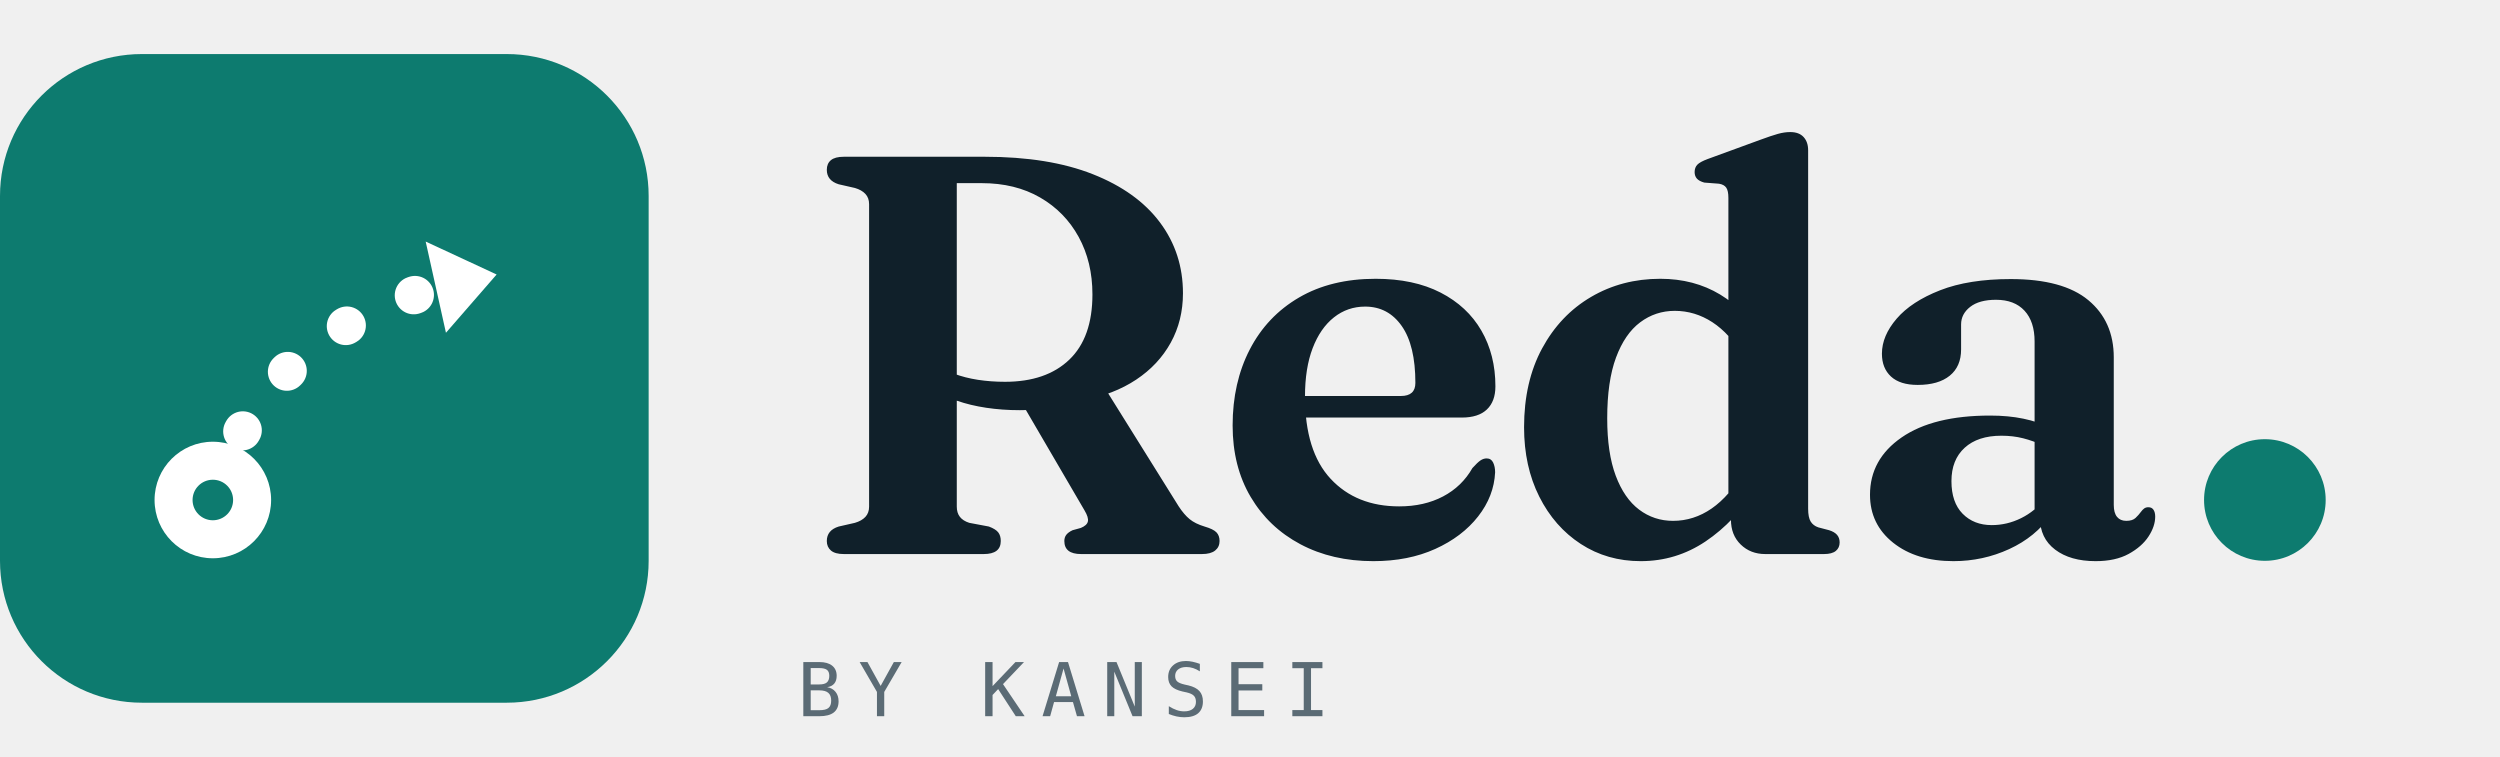
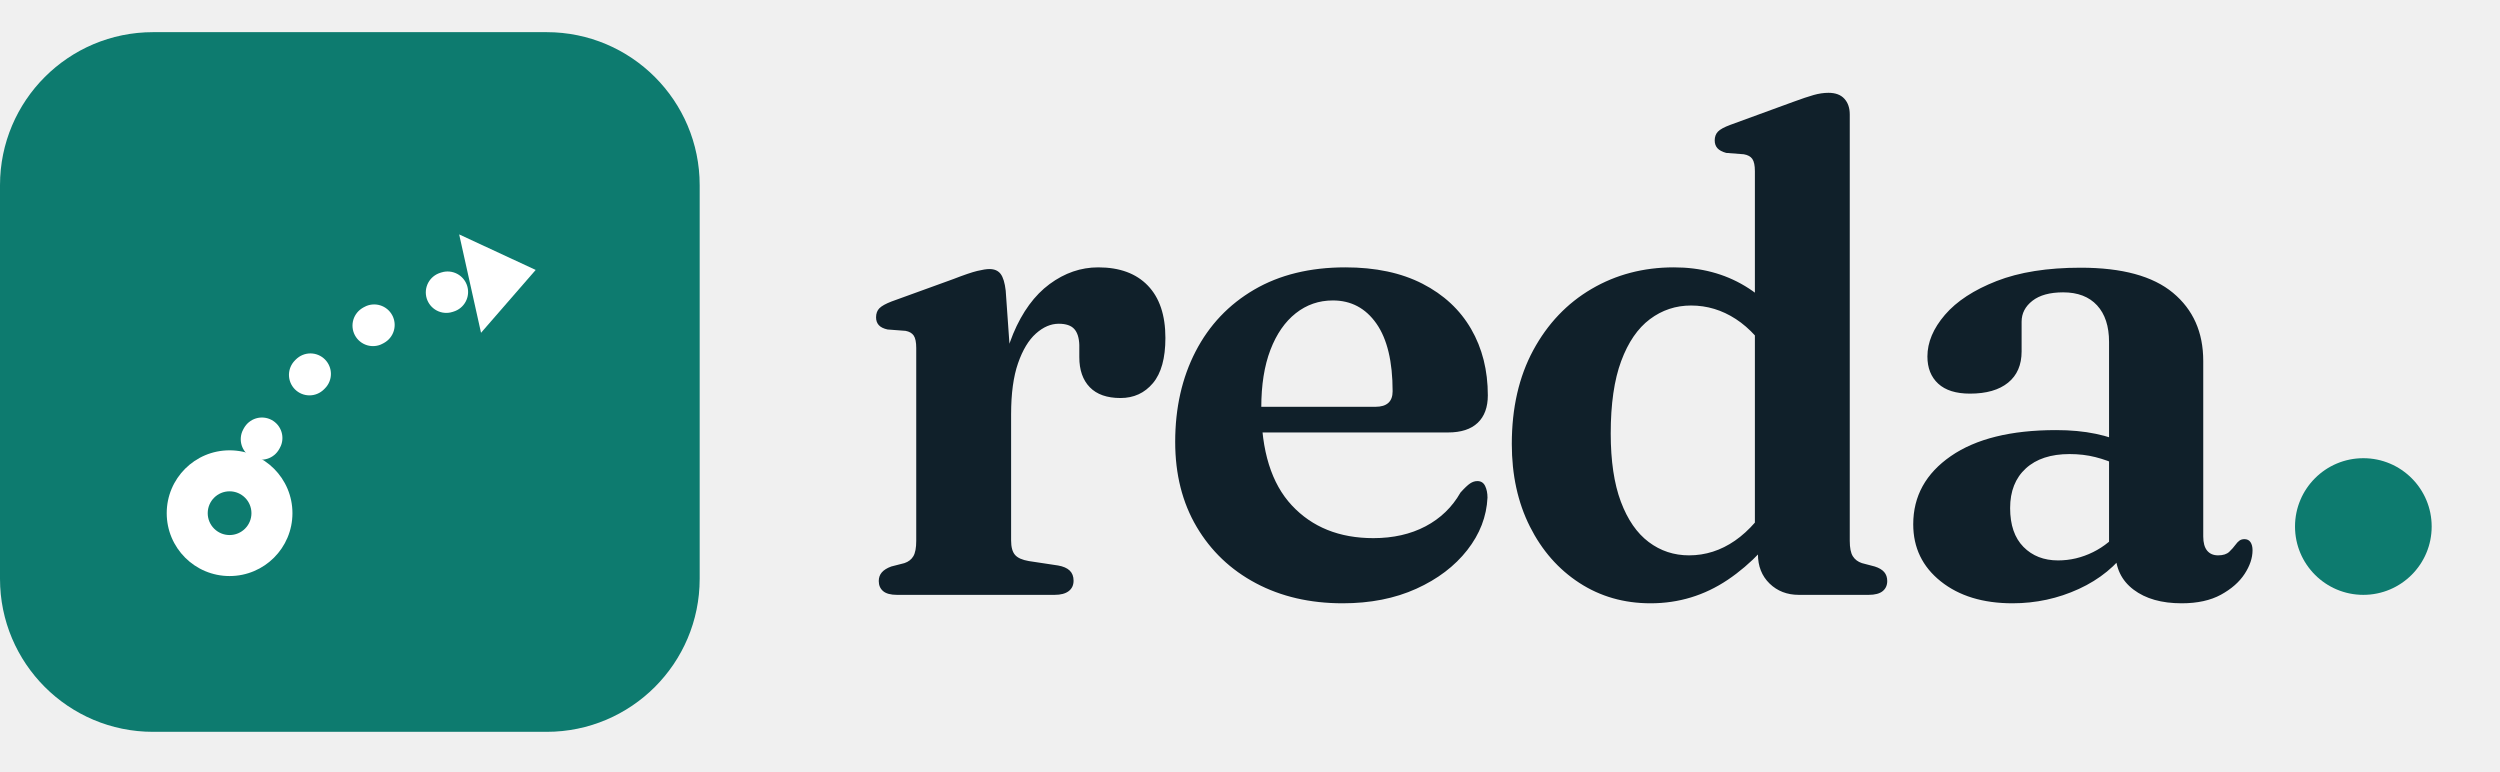
- <svg xmlns="http://www.w3.org/2000/svg" viewBox="0 0 370 112" role="img" aria-label="Reda by Kansei">
-   <g transform="translate(0 8) scale(0.1875)">
+ <svg xmlns="http://www.w3.org/2000/svg" viewBox="0 0 311 96" role="img" aria-label="reda">
+   <g transform="translate(0 4) scale(0.17)">
    <rect width="512" height="512" rx="112" fill="#0D7B6F" />
    <path d="M168 352 C 200 250, 270 200, 372 178" fill="none" stroke="#FFFFFF" stroke-width="30" stroke-linecap="round" stroke-dasharray="1 58" />
    <path d="M336 148 L392 174 L352 220 Z" fill="#FFFFFF" />
    <circle cx="168" cy="352" r="46" fill="#FFFFFF" />
    <circle cx="168" cy="352" r="16" fill="#0D7B6F" />
  </g>
-   <g transform="translate(118 8)">
-     <path fill="#10202A" d="M57.078 35.402Q57.078 39.434 55.272 42.71Q53.466 45.986 50.148 48.191Q46.83 50.396 42.252 51.236Q40.572 51.53 39.123 51.866Q37.674 52.202 36.204 52.454Q34.734 52.706 32.928 52.706Q30.324 52.706 27.951 52.349Q25.578 51.992 23.604 51.299Q21.63 50.606 20.16 49.64L20.412 45.86Q21.588 46.7 23.205 47.309Q24.822 47.918 26.733 48.212Q28.644 48.506 30.744 48.506Q36.834 48.506 40.257 45.23Q43.68 41.954 43.68 35.57Q43.68 30.782 41.643 27.065Q39.606 23.348 35.931 21.227Q32.256 19.106 27.3 19.106H23.604V66.986Q23.604 67.91 24.066 68.498Q24.528 69.086 25.452 69.38L28.35 69.926Q29.358 70.304 29.736 70.787Q30.114 71.27 30.114 72.068Q30.114 74.0 27.594 74.0H6.888Q5.586 74.0 4.977 73.475Q4.368 72.95 4.368 72.068Q4.368 70.472 6.132 69.926L8.526 69.38Q9.534 69.086 10.08 68.498Q10.626 67.91 10.626 66.986V22.214Q10.626 21.29 10.08 20.702Q9.534 20.114 8.526 19.82L6.132 19.274Q4.368 18.728 4.368 17.132Q4.368 16.208 4.977 15.704Q5.586 15.2 6.888 15.2H27.762Q37.212 15.2 43.743 17.783Q50.274 20.366 53.676 24.923Q57.078 29.48 57.078 35.402ZM32.844 50.984 45.57 49.514 56.448 66.944Q57.246 68.162 58.065 68.834Q58.884 69.506 60.27 69.926Q61.572 70.304 62.034 70.787Q62.496 71.27 62.496 72.068Q62.496 72.95 61.845 73.475Q61.194 74.0 59.892 74.0H42.0Q39.522 74.0 39.522 72.068Q39.522 71.522 39.816 71.144Q40.11 70.766 40.74 70.472L41.958 70.136Q42.882 69.758 43.008 69.17Q43.134 68.582 42.504 67.532Z M103.32 49.178Q103.32 51.404 102.06 52.601Q100.8 53.798 98.364 53.798H72.156V50.606H89.334Q91.476 50.606 91.476 48.674Q91.476 43.13 89.46 40.253Q87.444 37.376 84.042 37.376Q81.438 37.376 79.422 38.972Q77.406 40.568 76.272 43.529Q75.138 46.49 75.138 50.69Q75.138 58.796 78.939 62.87Q82.74 66.944 89.082 66.944Q92.778 66.944 95.571 65.474Q98.364 64.004 99.918 61.274Q100.674 60.434 101.115 60.14Q101.556 59.846 102.018 59.846Q102.69 59.846 102.984 60.455Q103.278 61.064 103.278 61.904Q103.11 65.432 100.758 68.435Q98.406 71.438 94.416 73.244Q90.426 75.05 85.26 75.05Q79.17 75.05 74.466 72.551Q69.762 70.052 67.095 65.537Q64.428 61.022 64.428 54.974Q64.428 48.632 66.969 43.718Q69.51 38.804 74.256 36.032Q79.002 33.26 85.596 33.26Q91.224 33.26 95.193 35.297Q99.162 37.334 101.241 40.925Q103.32 44.516 103.32 49.178Z M138.18 66.986 137.802 66.776V21.29Q137.802 20.24 137.487 19.778Q137.172 19.316 136.416 19.19L134.232 19.022Q133.476 18.812 133.14 18.434Q132.804 18.056 132.804 17.468Q132.804 16.796 133.203 16.376Q133.602 15.956 134.736 15.536L142.548 12.68Q144.144 12.092 145.11 11.819Q146.076 11.546 146.958 11.546Q148.26 11.546 148.932 12.281Q149.604 13.016 149.604 14.234V67.28Q149.604 68.582 149.982 69.191Q150.36 69.8 151.116 70.052L152.712 70.472Q153.51 70.724 153.888 71.165Q154.266 71.606 154.266 72.278Q154.266 73.076 153.699 73.538Q153.132 74.0 151.956 74.0H143.262Q141.078 74.0 139.629 72.593Q138.18 71.186 138.18 68.918ZM107.562 55.226Q107.562 48.506 110.229 43.571Q112.896 38.636 117.474 35.948Q122.052 33.26 127.722 33.26Q132.72 33.26 136.584 35.591Q140.448 37.922 142.968 42.416L140.07 44.81Q138.012 41.366 135.429 39.686Q132.846 38.006 129.864 38.006Q127.008 38.006 124.74 39.707Q122.472 41.408 121.17 44.915Q119.868 48.422 119.868 53.924Q119.868 59.048 121.128 62.408Q122.388 65.768 124.593 67.427Q126.798 69.086 129.612 69.086Q132.678 69.086 135.324 67.259Q137.97 65.432 140.196 61.652L142.086 64.046Q138.768 69.212 134.421 72.131Q130.074 75.05 124.824 75.05Q119.868 75.05 115.962 72.509Q112.056 69.968 109.809 65.495Q107.562 61.022 107.562 55.226Z M183.918 68.666V67.784L183.12 67.616V42.542Q183.12 39.602 181.629 37.985Q180.138 36.368 177.408 36.368Q174.93 36.368 173.586 37.418Q172.242 38.468 172.242 40.022V43.718Q172.242 46.238 170.562 47.603Q168.882 48.968 165.816 48.968Q163.212 48.968 161.868 47.729Q160.524 46.49 160.524 44.348Q160.524 41.702 162.708 39.161Q164.892 36.62 169.134 34.961Q173.376 33.302 179.592 33.302Q187.32 33.302 191.079 36.431Q194.838 39.56 194.838 44.894V66.734Q194.838 67.91 195.321 68.498Q195.804 69.086 196.686 69.086Q197.61 69.086 198.072 68.645Q198.534 68.204 198.87 67.742Q199.08 67.448 199.332 67.259Q199.584 67.07 199.962 67.07Q200.466 67.07 200.718 67.448Q200.97 67.826 200.97 68.456Q200.97 69.884 199.983 71.396Q198.996 72.908 197.043 73.979Q195.09 75.05 192.15 75.05Q188.412 75.05 186.165 73.349Q183.918 71.648 183.918 68.666ZM158.76 65.222Q158.76 59.972 163.443 56.738Q168.126 53.504 176.526 53.504Q179.256 53.504 181.461 53.966Q183.666 54.428 185.262 55.226L184.338 57.914Q182.91 57.242 181.419 56.864Q179.928 56.486 178.206 56.486Q174.72 56.486 172.767 58.271Q170.814 60.056 170.814 63.206Q170.814 66.356 172.473 68.036Q174.132 69.716 176.778 69.716Q179.046 69.716 181.125 68.687Q183.204 67.658 184.632 65.81L185.556 68.204Q183.246 71.48 179.361 73.265Q175.476 75.05 171.108 75.05Q165.606 75.05 162.183 72.32Q158.76 69.59 158.76 65.222Z" />
-     <circle cx="217.2" cy="66" r="9" fill="#0D7B6F" />
+   <g transform="translate(106 0)">
+     <path fill="#10202A" d="M18.312 51.74Q18.312 45.65 20.034 41.534Q21.756 37.418 24.57 35.339Q27.384 33.26 30.618 33.26Q34.608 33.26 36.792 35.528Q38.976 37.796 38.976 42.038Q38.976 45.818 37.422 47.666Q35.868 49.514 33.39 49.514Q30.87 49.514 29.568 48.17Q28.266 46.826 28.266 44.432V42.92Q28.224 41.576 27.636 40.925Q27.048 40.274 25.704 40.274Q24.234 40.274 22.869 41.492Q21.504 42.71 20.643 45.188Q19.782 47.666 19.782 51.53ZM19.11 36.158 19.782 45.692V67.238Q19.782 68.456 20.265 69.023Q20.748 69.59 22.008 69.8L25.62 70.346Q26.586 70.514 27.069 70.976Q27.552 71.438 27.552 72.236Q27.552 73.076 26.943 73.538Q26.334 74.0 25.2 74.0H5.586Q4.41 74.0 3.864 73.538Q3.318 73.076 3.318 72.278Q3.318 71.648 3.696 71.207Q4.074 70.766 4.872 70.472L6.51 70.052Q7.266 69.8 7.623 69.191Q7.98 68.582 7.98 67.28V43.298Q7.98 42.206 7.665 41.744Q7.35 41.282 6.636 41.156L4.41 40.988Q3.654 40.82 3.318 40.442Q2.982 40.064 2.982 39.476Q2.982 38.762 3.402 38.342Q3.822 37.922 4.914 37.502L12.558 34.73Q14.616 33.932 15.582 33.701Q16.548 33.47 17.094 33.47Q18.018 33.47 18.48 34.079Q18.942 34.688 19.11 36.158Z M79.086 49.178Q79.086 51.404 77.826 52.601Q76.566 53.798 74.13 53.798H47.922V50.606H65.1Q67.242 50.606 67.242 48.674Q67.242 43.13 65.226 40.253Q63.21 37.376 59.808 37.376Q57.204 37.376 55.188 38.972Q53.172 40.568 52.038 43.529Q50.904 46.49 50.904 50.69Q50.904 58.796 54.705 62.87Q58.506 66.944 64.848 66.944Q68.544 66.944 71.337 65.474Q74.13 64.004 75.684 61.274Q76.44 60.434 76.881 60.14Q77.322 59.846 77.784 59.846Q78.456 59.846 78.75 60.455Q79.044 61.064 79.044 61.904Q78.876 65.432 76.524 68.435Q74.172 71.438 70.182 73.244Q66.192 75.05 61.026 75.05Q54.936 75.05 50.232 72.551Q45.528 70.052 42.861 65.537Q40.194 61.022 40.194 54.974Q40.194 48.632 42.735 43.718Q45.276 38.804 50.022 36.032Q54.768 33.26 61.362 33.26Q66.99 33.26 70.959 35.297Q74.928 37.334 77.007 40.925Q79.086 44.516 79.086 49.178Z M112.686 66.986 112.308 66.776V21.29Q112.308 20.24 111.993 19.778Q111.678 19.316 110.922 19.19L108.738 19.022Q107.982 18.812 107.646 18.434Q107.31 18.056 107.31 17.468Q107.31 16.796 107.709 16.376Q108.108 15.956 109.242 15.536L117.054 12.68Q118.65 12.092 119.616 11.819Q120.582 11.546 121.464 11.546Q122.766 11.546 123.438 12.281Q124.11 13.016 124.11 14.234V67.28Q124.11 68.582 124.488 69.191Q124.866 69.8 125.622 70.052L127.218 70.472Q128.016 70.724 128.394 71.165Q128.772 71.606 128.772 72.278Q128.772 73.076 128.205 73.538Q127.638 74.0 126.462 74.0H117.768Q115.584 74.0 114.135 72.593Q112.686 71.186 112.686 68.918ZM82.068 55.226Q82.068 48.506 84.735 43.571Q87.402 38.636 91.98 35.948Q96.558 33.26 102.228 33.26Q107.226 33.26 111.09 35.591Q114.954 37.922 117.474 42.416L114.576 44.81Q112.518 41.366 109.935 39.686Q107.352 38.006 104.37 38.006Q101.514 38.006 99.246 39.707Q96.978 41.408 95.676 44.915Q94.374 48.422 94.374 53.924Q94.374 59.048 95.634 62.408Q96.894 65.768 99.099 67.427Q101.304 69.086 104.118 69.086Q107.184 69.086 109.83 67.259Q112.476 65.432 114.702 61.652L116.592 64.046Q113.274 69.212 108.927 72.131Q104.58 75.05 99.33 75.05Q94.374 75.05 90.468 72.509Q86.562 69.968 84.315 65.495Q82.068 61.022 82.068 55.226Z M157.164 68.666V67.784L156.366 67.616V42.542Q156.366 39.602 154.875 37.985Q153.384 36.368 150.654 36.368Q148.176 36.368 146.832 37.418Q145.488 38.468 145.488 40.022V43.718Q145.488 46.238 143.808 47.603Q142.128 48.968 139.062 48.968Q136.458 48.968 135.114 47.729Q133.77 46.49 133.77 44.348Q133.77 41.702 135.954 39.161Q138.138 36.62 142.38 34.961Q146.622 33.302 152.838 33.302Q160.566 33.302 164.325 36.431Q168.084 39.56 168.084 44.894V66.734Q168.084 67.91 168.567 68.498Q169.05 69.086 169.932 69.086Q170.856 69.086 171.318 68.645Q171.78 68.204 172.116 67.742Q172.326 67.448 172.578 67.259Q172.83 67.07 173.208 67.07Q173.712 67.07 173.964 67.448Q174.216 67.826 174.216 68.456Q174.216 69.884 173.229 71.396Q172.242 72.908 170.289 73.979Q168.336 75.05 165.396 75.05Q161.658 75.05 159.411 73.349Q157.164 71.648 157.164 68.666ZM132.006 65.222Q132.006 59.972 136.689 56.738Q141.372 53.504 149.772 53.504Q152.502 53.504 154.707 53.966Q156.912 54.428 158.508 55.226L157.584 57.914Q156.156 57.242 154.665 56.864Q153.174 56.486 151.452 56.486Q147.966 56.486 146.013 58.271Q144.06 60.056 144.06 63.206Q144.06 66.356 145.719 68.036Q147.378 69.716 150.024 69.716Q152.292 69.716 154.371 68.687Q156.45 67.658 157.878 65.81L158.802 68.204Q156.492 71.48 152.607 73.265Q148.722 75.05 144.354 75.05Q138.852 75.05 135.429 72.32Q132.006 69.59 132.006 65.222Z" />
+     <circle cx="188.0" cy="65.5" r="8.5" fill="#0D7B6F" />
  </g>
-   <text x="118" y="106" font-family="IBM Plex Mono, ui-monospace, monospace" font-size="11" letter-spacing="2.4" fill="#5B6B75">BY KANSEI</text>
</svg>
